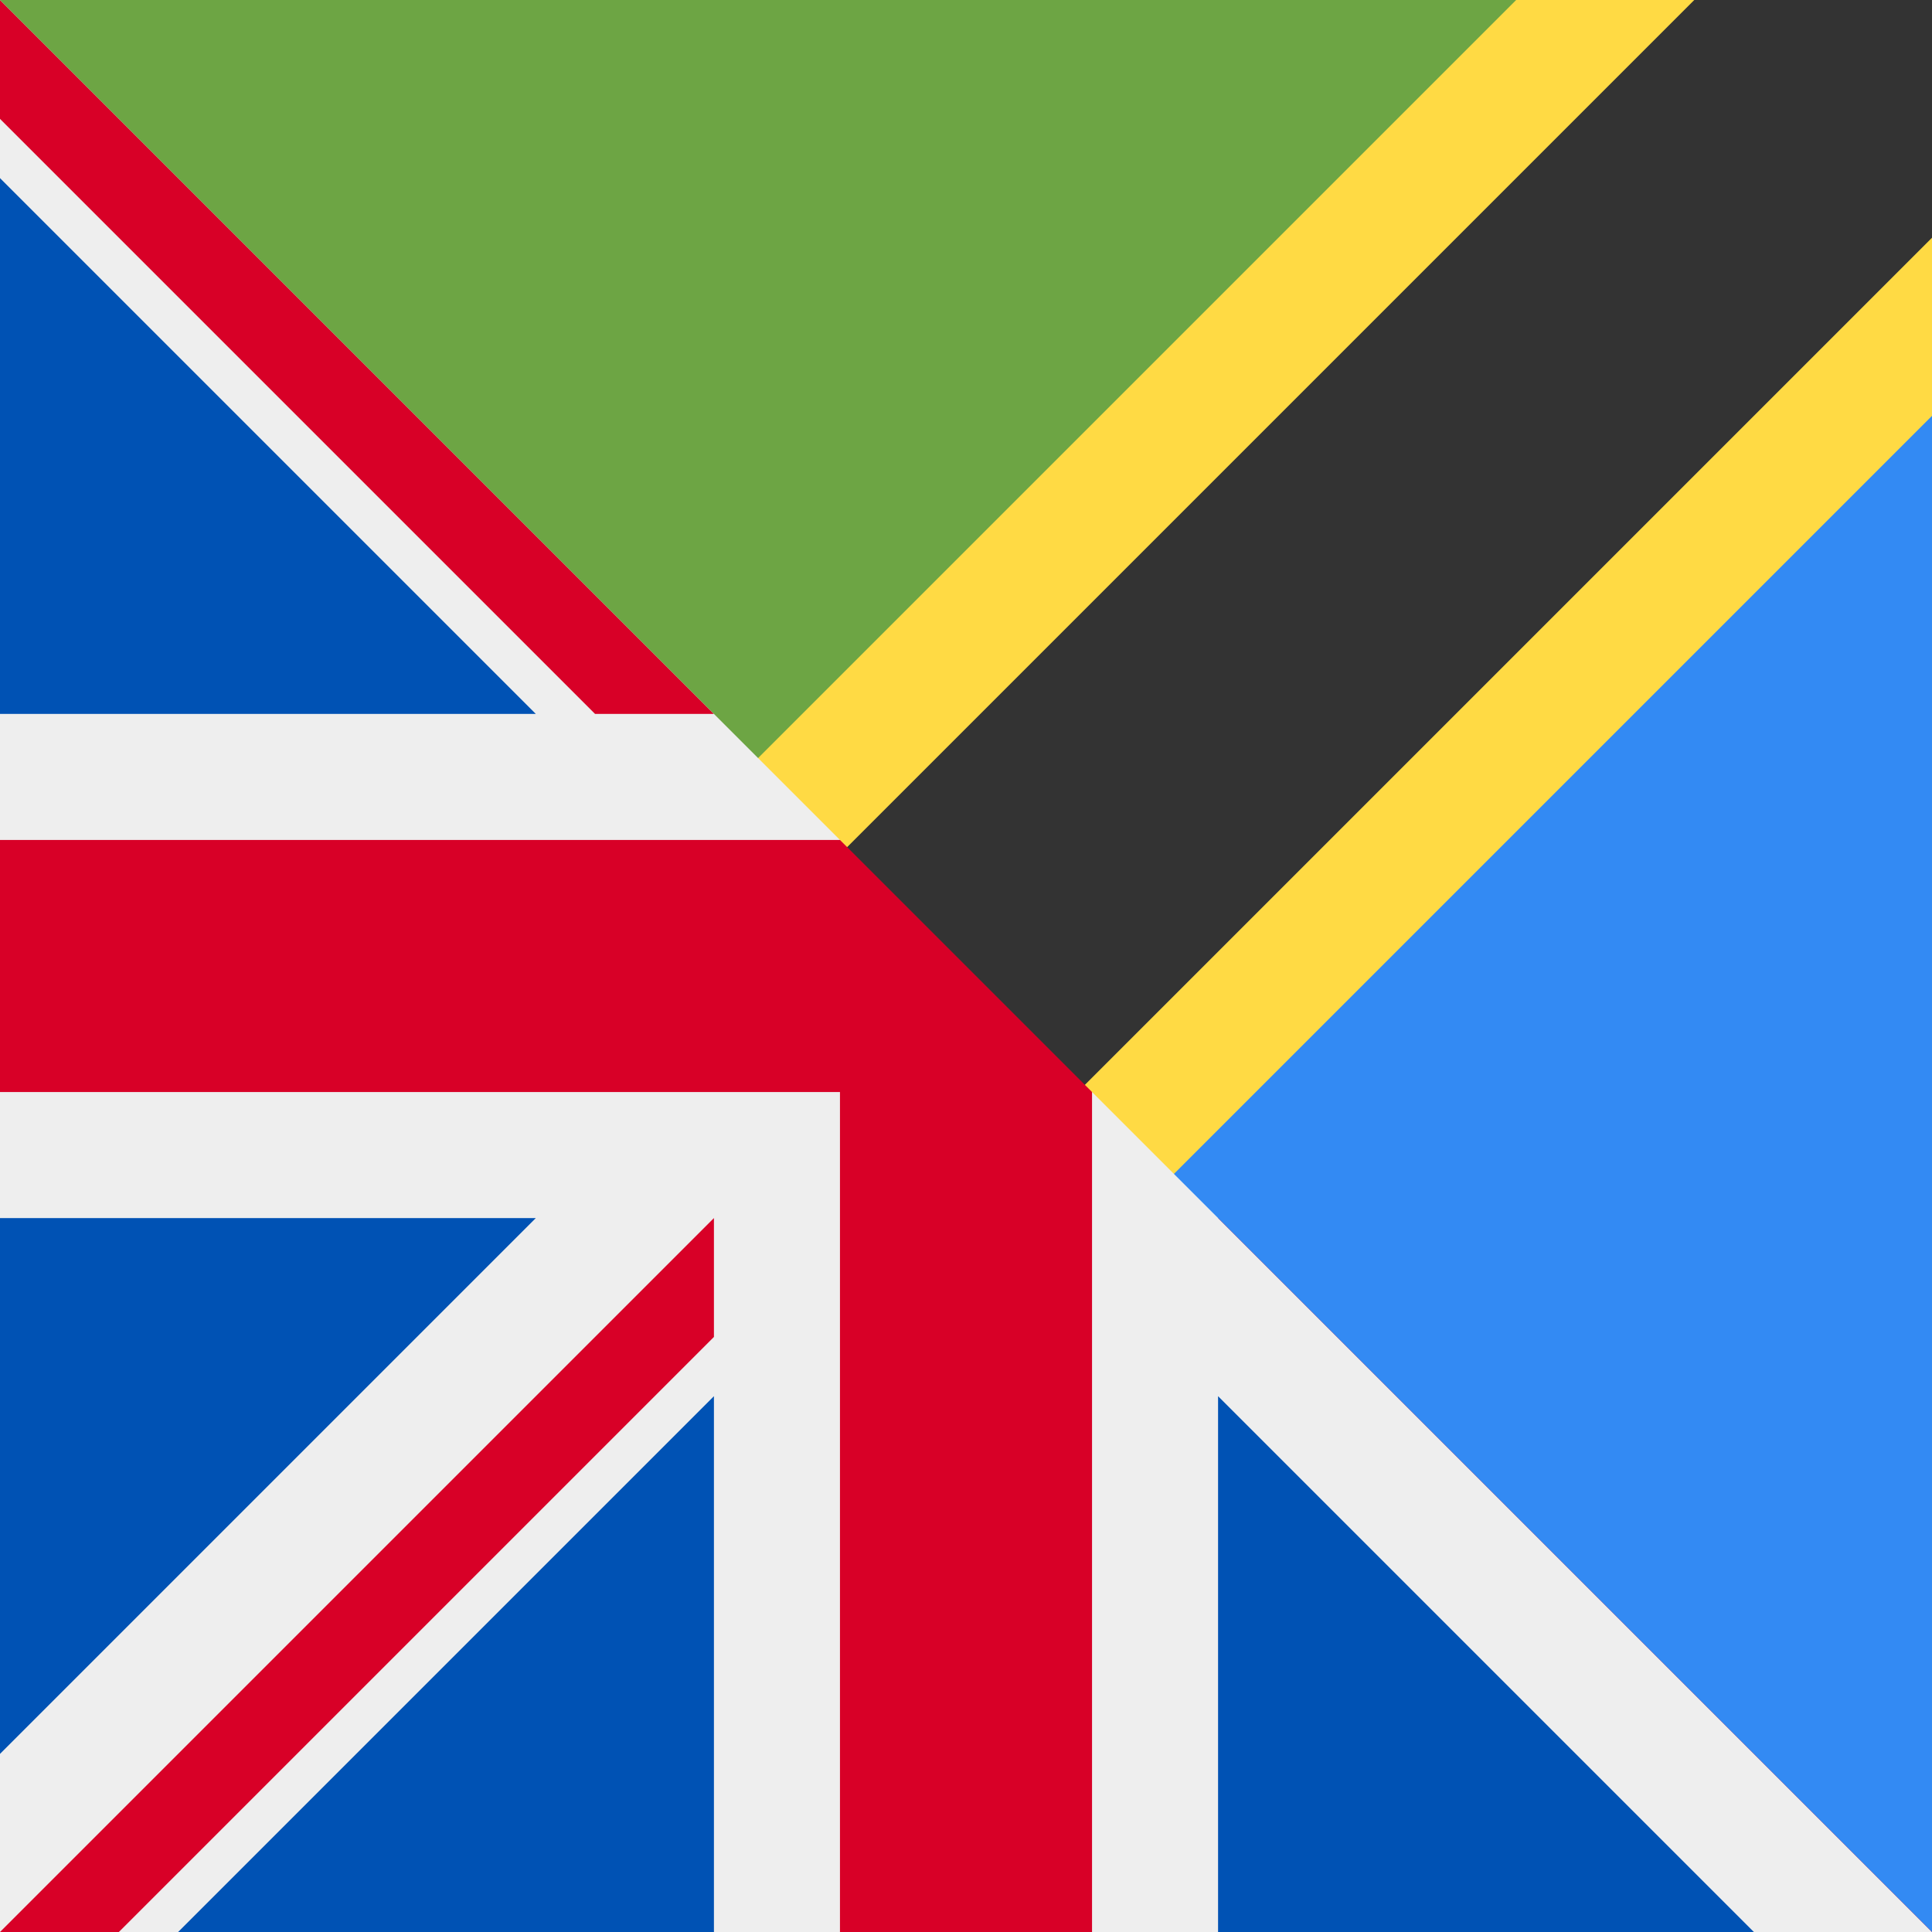
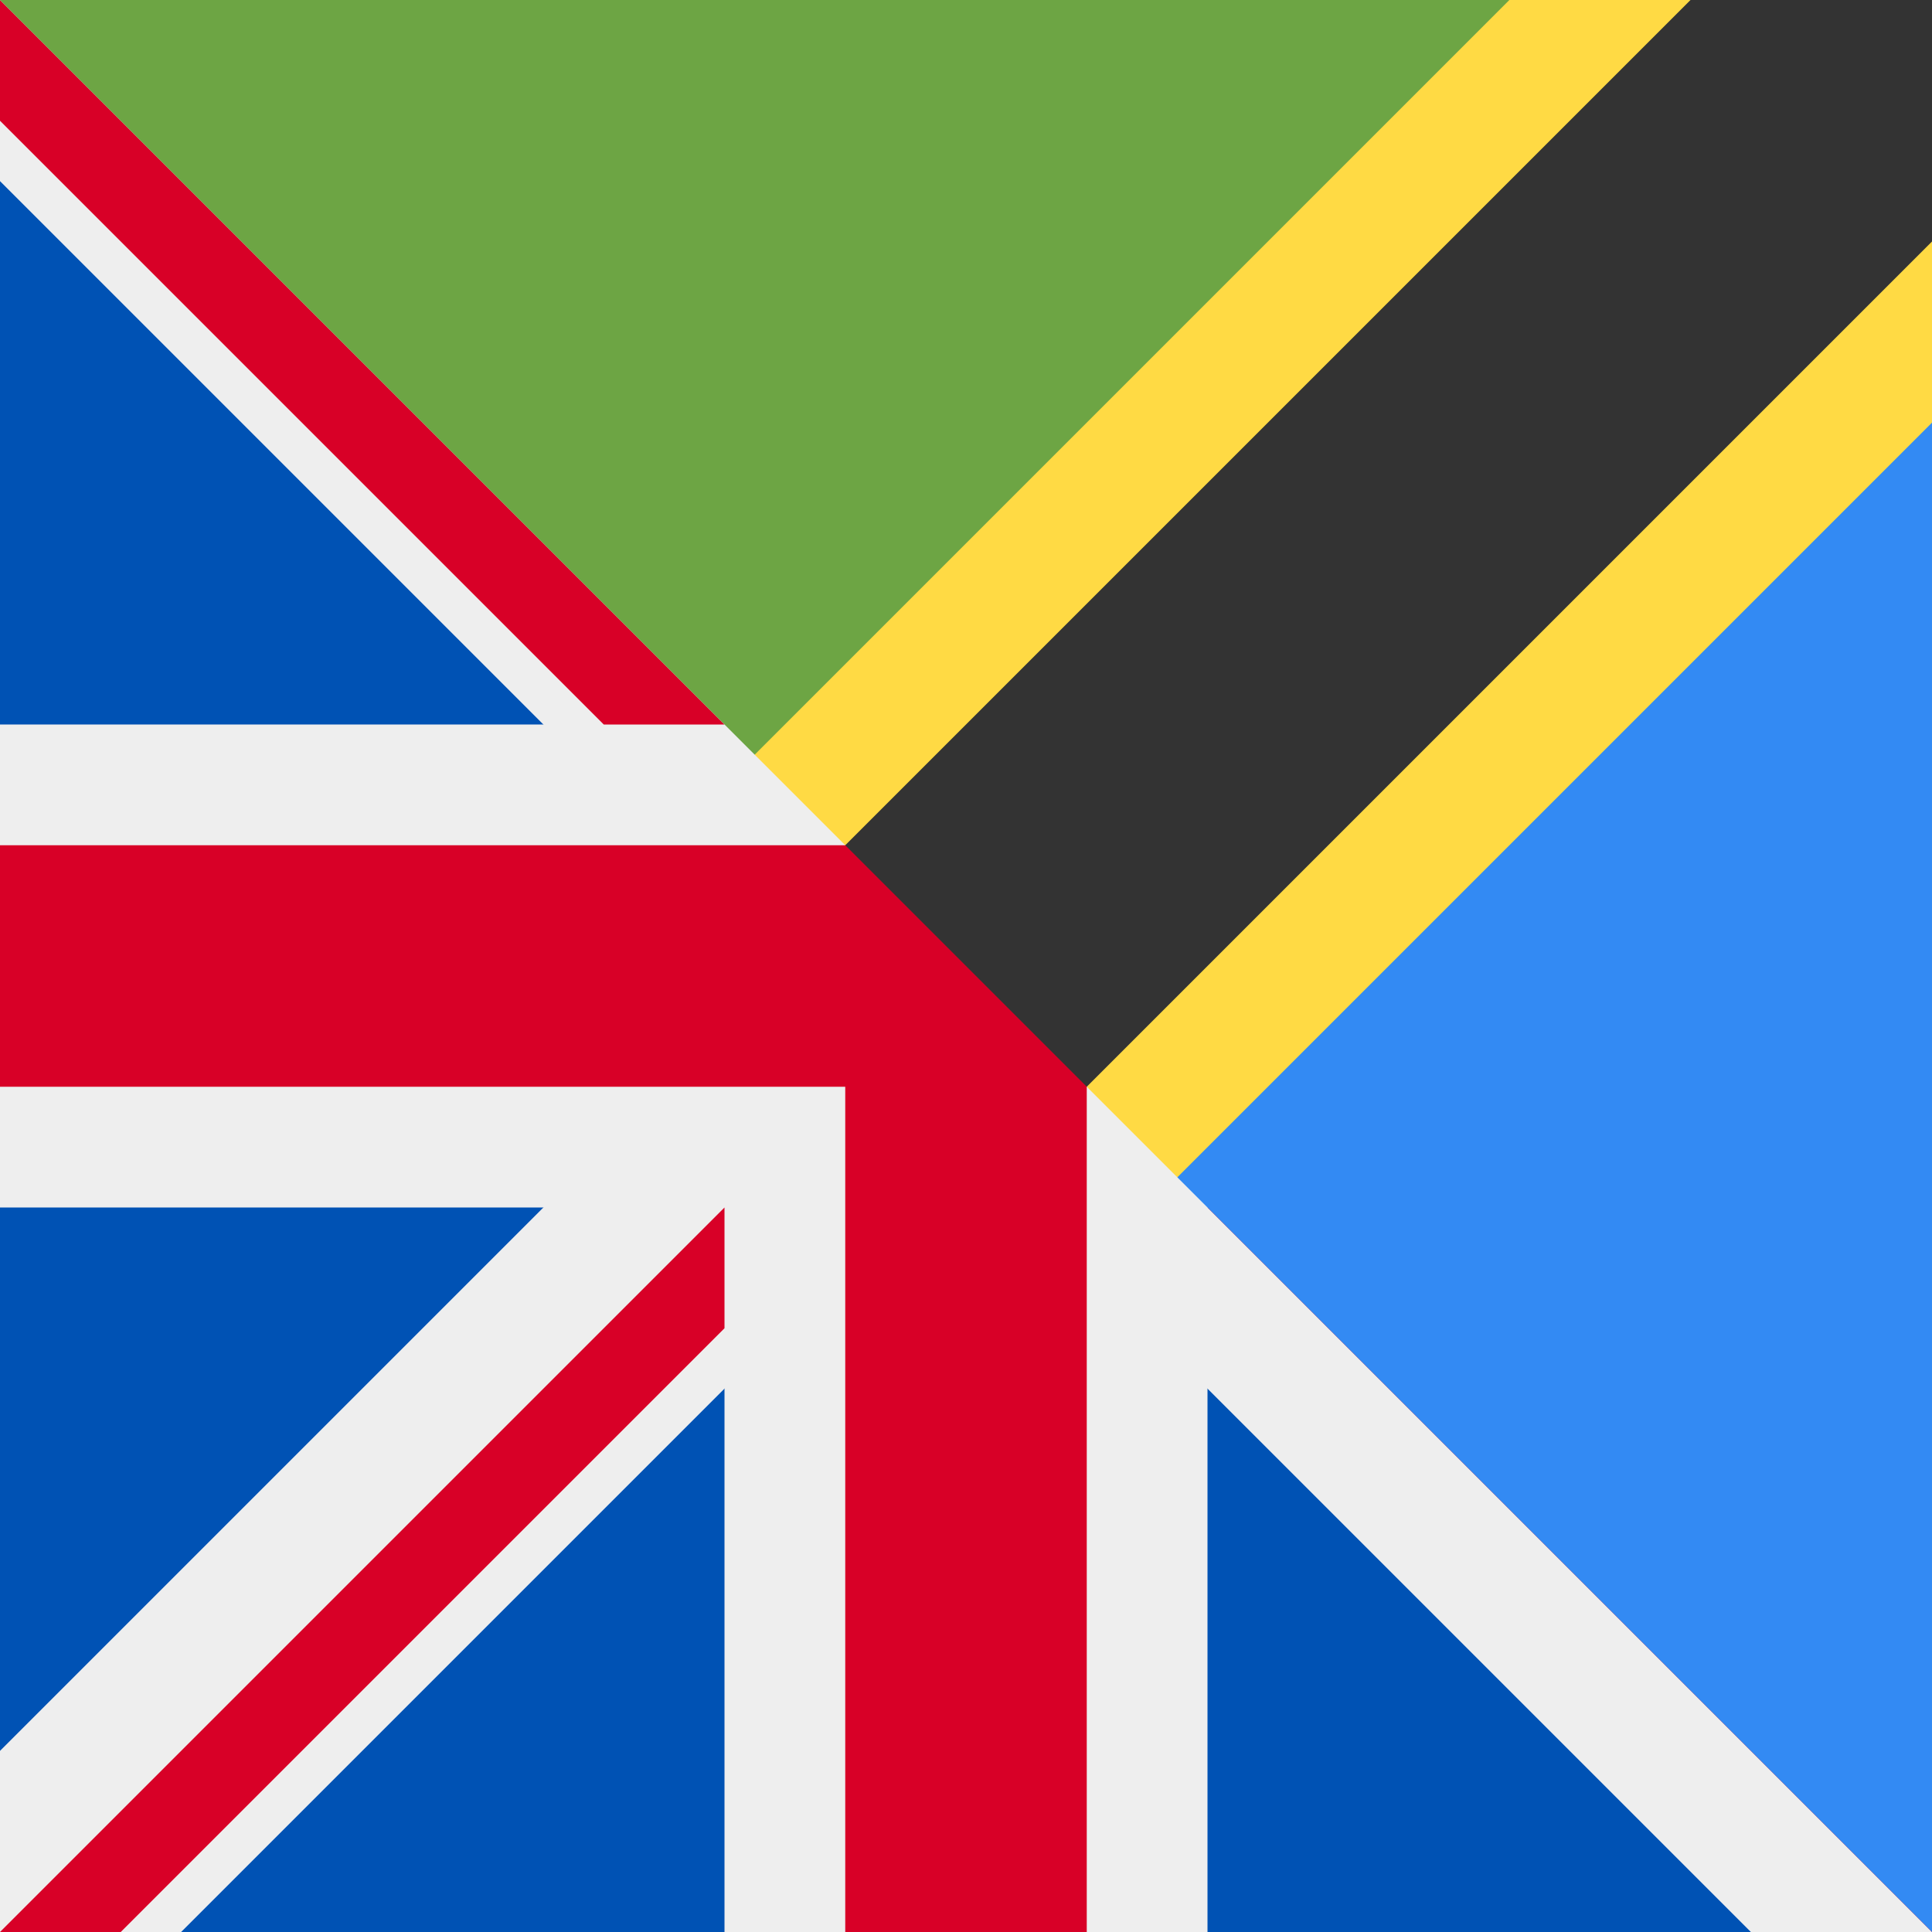
<svg xmlns="http://www.w3.org/2000/svg" width="512" height="512" fill="none">
  <g clip-path="url(#a)">
    <path fill="#338AF3" d="M512 0v512H0V0h512Z" />
    <path fill="#6DA544" d="M0 512V0h512L0 512Z" />
-     <path fill="#FFDA44" d="M512 110.2V0H401.8L0 401.8V512h110.2L512 110.2Z" />
-     <path fill="#333" d="M0 449v63h63L512 63V0h-63L0 449Z" />
+     <path fill="#FFDA44" d="M512 112V0H400L0 400v112h112l400-400Z" />
+     <path fill="#333" d="M0 448v64h64L512 64V0h-64L0 448Z" />
    <mask id="b" width="512" height="513" x="0" y="0" maskUnits="userSpaceOnUse" style="mask-type:alpha">
      <path fill="#F0F" d="M512 512H0V0l512 512Z" />
    </mask>
    <g mask="url(#b)">
-       <path fill="#EEE" d="M0 512V0h512v512z" />
-       <path fill="#0052B4" d="M0 322.8v142l142-142H0ZM189.2 512h-142l142-142v142Zm275.6 0h-142V370l142 142ZM512 322.8v142l-142-142h142Zm0-275.6v142H370l142-142ZM322.8 0h142l-142 142V0ZM47.2 0h142v142L47.2 0ZM0 189.2v-142l142 142H0Z" />
-       <path fill="#D80027" d="m0 0 189.2 189.2h-31.5L0 31.5V0Z" />
-       <path fill="#D80027" d="M222.6 0v222.6H0v66.8h222.6V512h66.8V289.4H512v-66.8H289.4V0h-66.8Z" />
-       <path fill="#D80027" d="M480.5 0 322.8 157.7v31.5L512 0h-31.5ZM512 480.5 354.3 322.8h-31.5L512 512v-31.5ZM0 512l189.2-189.2v31.5L31.5 512H0Z" />
+       <path fill="#0052B4" d="M0 512V0h512v512z" />
+       <path fill="#EEE" d="M512 48V0h-48L256 208 48 0H0v48l208 208L0 464v48h48l208-208 208 208h48v-48L304 256 512 48Z" />
+       <path fill="#EEE" d="M320 0H192v192H0v128h192v192h128V320h192V192H320V0Z" />
+       <path fill="#D80027" d="M288 0h-64v224H0v64h224v224h64V288h224v-64H288V0Z" />
+       <path fill="#D80027" d="M32 512H0l192-192v32L32 512ZM480 0h32L320 192v-32L480 0Zm32 480v32L320 320h32l160 160ZM0 32V0l192 192h-32L0 32Z" />
    </g>
  </g>
  <defs>
    <clipPath id="a">
      <path fill="#fff" d="M0 0h512v512H0z" />
    </clipPath>
  </defs>
</svg>
